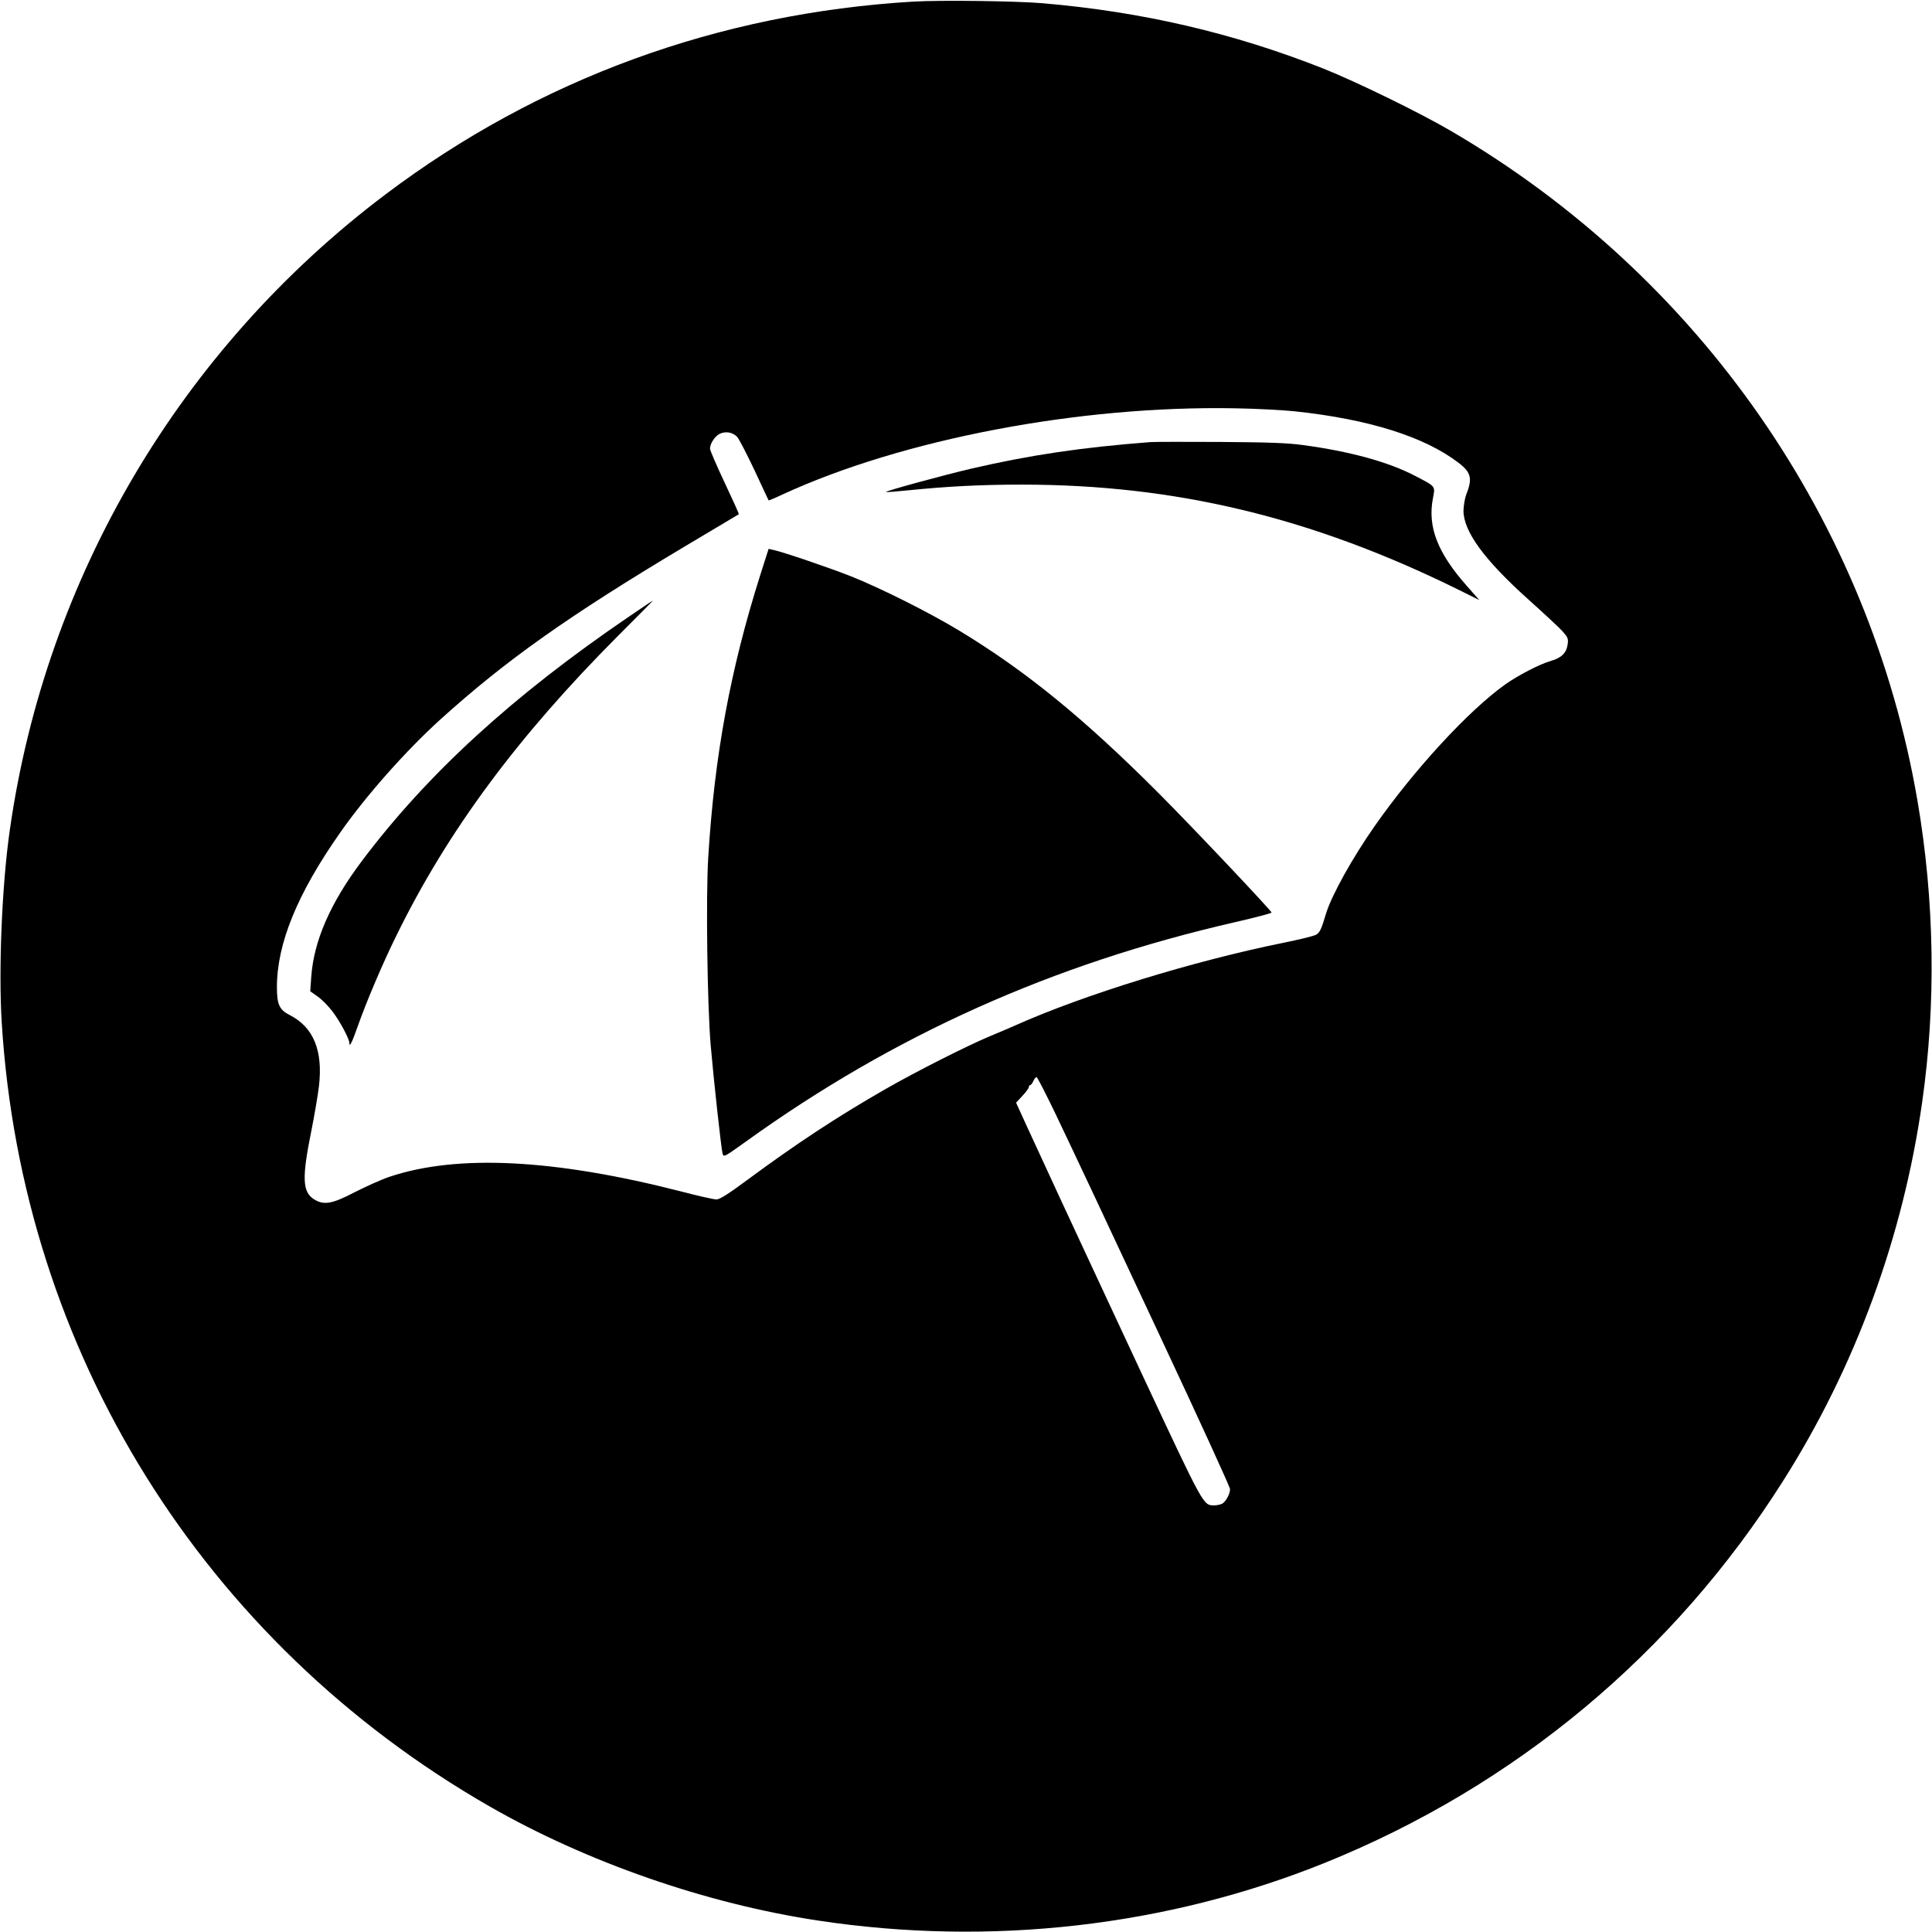
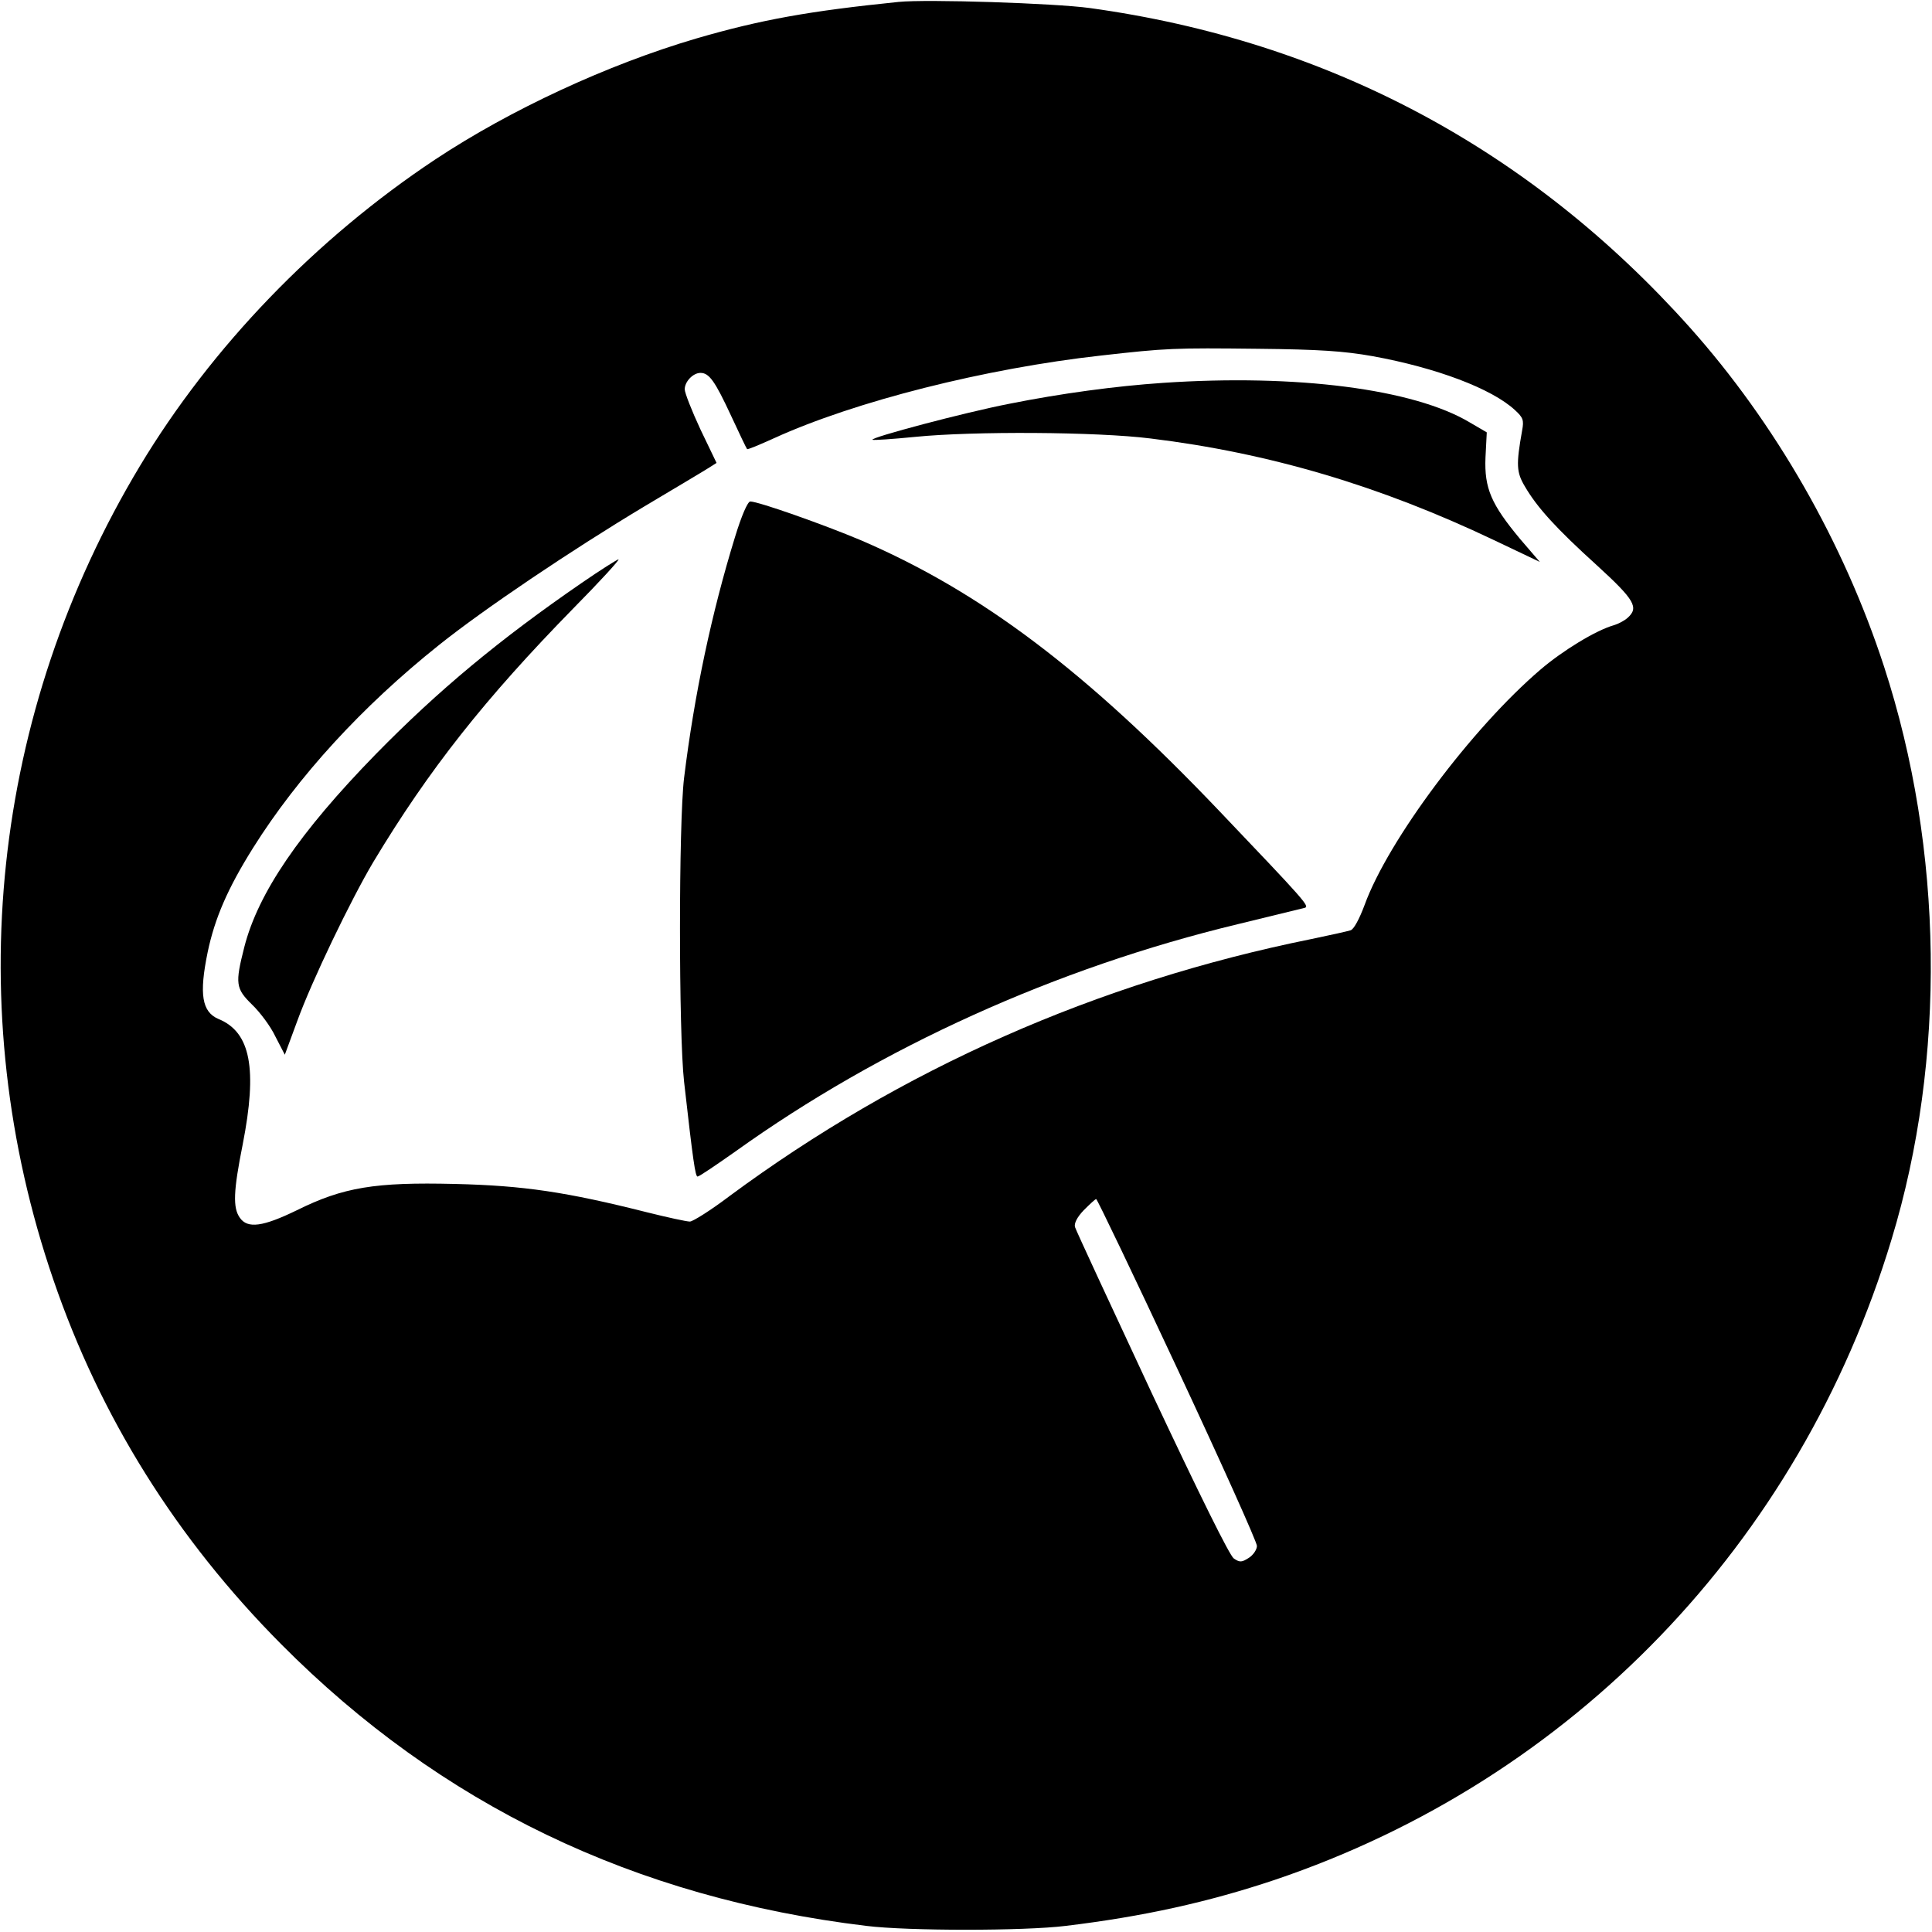
- <svg xmlns="http://www.w3.org/2000/svg" version="1.0" width="1200pt" height="1200pt" viewBox="0 0 1200 1200" preserveAspectRatio="xMidYMid meet">
-   <g transform="translate(0,1200) scale(0.1,-0.1)" fill="#000000" stroke="none">
-     <path d="M5672 11990 c-1209 -72 -2326 -480 -3277 -1197 -1271 -958 -2110 -2376 -2334 -3948 -49 -339 -71 -871 -50 -1200 127 -2040 1251 -3844 3030 -4865 603 -346 1344 -604 2041 -709 1069 -162 2167 -37 3148 359 1180 477 2165 1297 2844 2370 450 709 746 1517 865 2355 87 609 77 1252 -29 1870 -297 1737 -1355 3259 -2895 4160 -196 115 -588 306 -795 389 -559 221 -1125 353 -1745 406 -169 14 -633 20 -803 10z m2373 -2545 c458 -49 804 -158 1015 -320 78 -60 87 -97 46 -200 -8 -22 -15 -65 -16 -96 -1 -129 130 -308 407 -556 94 -84 187 -171 208 -194 33 -37 37 -46 32 -81 -7 -53 -38 -84 -104 -103 -70 -20 -205 -90 -285 -147 -228 -163 -563 -527 -809 -878 -139 -198 -270 -434 -304 -548 -27 -92 -37 -113 -59 -127 -12 -8 -102 -30 -201 -50 -563 -114 -1242 -323 -1669 -514 -22 -10 -92 -40 -155 -66 -148 -62 -458 -219 -652 -330 -302 -173 -559 -343 -859 -565 -116 -86 -170 -120 -190 -120 -15 0 -115 22 -221 50 -784 201 -1388 232 -1809 91 -51 -17 -148 -61 -217 -96 -140 -73 -190 -82 -251 -45 -74 46 -78 131 -18 427 19 94 40 219 47 276 26 222 -34 367 -181 442 -65 33 -80 66 -80 173 0 272 127 582 394 962 161 230 408 508 622 702 406 367 796 643 1514 1072 184 110 337 201 339 202 2 2 -38 90 -88 196 -50 106 -91 201 -91 211 0 31 29 76 59 92 37 18 82 11 110 -19 11 -12 59 -105 107 -206 47 -102 87 -186 88 -188 2 -1 41 15 87 37 744 343 1845 553 2809 535 129 -2 298 -11 375 -19z m-1492 -4357 c192 -404 230 -485 660 -1404 235 -501 427 -921 427 -933 0 -30 -26 -78 -49 -91 -11 -5 -32 -10 -48 -10 -70 0 -61 -16 -450 815 -200 429 -430 922 -510 1095 -80 173 -174 377 -209 453 l-63 138 39 42 c22 23 40 48 40 54 0 7 4 13 8 13 5 0 14 11 20 25 6 14 15 25 20 25 5 0 56 -100 115 -222z" />
-     <path d="M7145 9254 c-429 -33 -744 -80 -1109 -164 -182 -43 -539 -140 -533 -146 2 -2 66 3 143 11 237 24 449 35 699 35 956 0 1799 -203 2704 -648 l139 -69 -74 84 c-184 207 -248 369 -214 547 15 79 20 72 -112 141 -165 86 -405 152 -698 191 -95 13 -218 17 -510 19 -212 1 -407 1 -435 -1z" />
-     <path d="M4722 8428 c-186 -588 -284 -1119 -323 -1753 -15 -243 -6 -913 15 -1165 19 -220 65 -639 74 -675 7 -24 10 -22 147 76 916 659 1900 1101 3035 1361 127 29 229 56 228 60 -8 19 -486 525 -698 738 -468 469 -829 763 -1242 1013 -185 112 -482 261 -671 337 -127 50 -423 152 -483 164 l-30 7 -52 -163z" />
-     <path d="M3905 8169 c-721 -491 -1251 -976 -1659 -1519 -195 -260 -298 -496 -313 -721 l-6 -86 48 -34 c26 -18 67 -61 92 -94 46 -61 103 -168 103 -194 0 -29 17 5 50 99 54 154 155 393 245 575 317 645 748 1227 1371 1853 122 122 221 222 220 222 -2 0 -69 -45 -151 -101z" />
+ <svg xmlns="http://www.w3.org/2000/svg" version="1.0" width="601pt" height="601pt" viewBox="0 0 601 601" preserveAspectRatio="xMidYMid meet">
+   <g transform="translate(0,601) scale(0.1,-0.1)" fill="#000000" stroke="none">
+     <path d="M2795 6004 c-275 -28 -428 -55 -630 -114 -275 -81 -577 -221 -811 -376 -372 -247 -696 -583 -919 -954 -461 -767 -559 -1686 -269 -2531 146 -427 383 -806 709 -1134 496 -499 1098 -789 1820 -876 129 -16 491 -16 620 0 241 29 444 74 650 143 925 312 1633 1046 1919 1992 171 562 162 1214 -23 1782 -126 387 -339 758 -604 1055 -497 556 -1127 892 -1867 994 -109 15 -507 28 -595 19z m1475 -1102 c198 -36 371 -101 443 -168 25 -23 28 -31 22 -63 -19 -107 -18 -130 9 -175 38 -65 97 -130 224 -245 117 -107 131 -131 95 -163 -10 -9 -29 -19 -43 -23 -56 -16 -159 -79 -228 -138 -214 -183 -474 -531 -547 -732 -16 -43 -34 -77 -44 -79 -9 -3 -63 -15 -121 -27 -668 -135 -1277 -405 -1811 -800 -58 -44 -114 -79 -123 -79 -10 0 -70 13 -134 29 -250 63 -383 83 -597 88 -248 6 -347 -10 -492 -82 -105 -51 -153 -58 -177 -23 -22 31 -20 83 9 228 46 235 25 349 -75 390 -52 22 -61 77 -34 208 22 105 62 198 141 324 140 223 340 441 578 631 140 112 410 294 640 432 99 59 190 113 202 121 l22 14 -50 104 c-27 58 -49 114 -49 125 0 24 26 51 49 51 27 0 45 -25 96 -135 25 -54 47 -100 49 -102 2 -2 38 13 82 33 254 116 660 218 1019 258 204 23 226 24 490 21 188 -2 265 -7 355 -23z m-607 -3151 c136 -291 247 -538 247 -550 0 -11 -11 -28 -25 -37 -22 -14 -28 -15 -47 -2 -13 9 -105 195 -255 514 -128 274 -236 507 -239 517 -3 11 6 30 27 52 19 19 36 35 39 35 3 0 117 -238 253 -529z" />
+     <path d="M3618 4819 c-148 -10 -318 -33 -478 -65 -139 -27 -433 -105 -426 -112 3 -2 62 2 133 9 179 18 565 16 732 -5 369 -45 713 -147 1068 -316 l143 -68 -61 71 c-90 108 -112 158 -108 254 l4 78 -53 31 c-174 104 -539 151 -954 123z" />
+     <path d="M2286 4338 c-72 -234 -126 -487 -158 -748 -17 -140 -17 -794 0 -945 28 -248 35 -295 42 -295 5 0 58 36 119 79 451 323 996 570 1561 706 107 26 201 49 209 51 15 5 2 20 -263 298 -417 438 -743 684 -1117 845 -116 49 -320 121 -345 121 -8 0 -27 -43 -48 -112z" />
+     <path d="M1810 4197 c-256 -176 -446 -334 -641 -533 -238 -244 -366 -432 -409 -600 -29 -114 -27 -129 24 -179 25 -24 58 -68 73 -100 l29 -56 38 103 c46 127 167 378 237 496 173 288 348 509 623 790 82 83 145 152 140 152 -5 -1 -56 -33 -114 -73z" />
  </g>
</svg>
